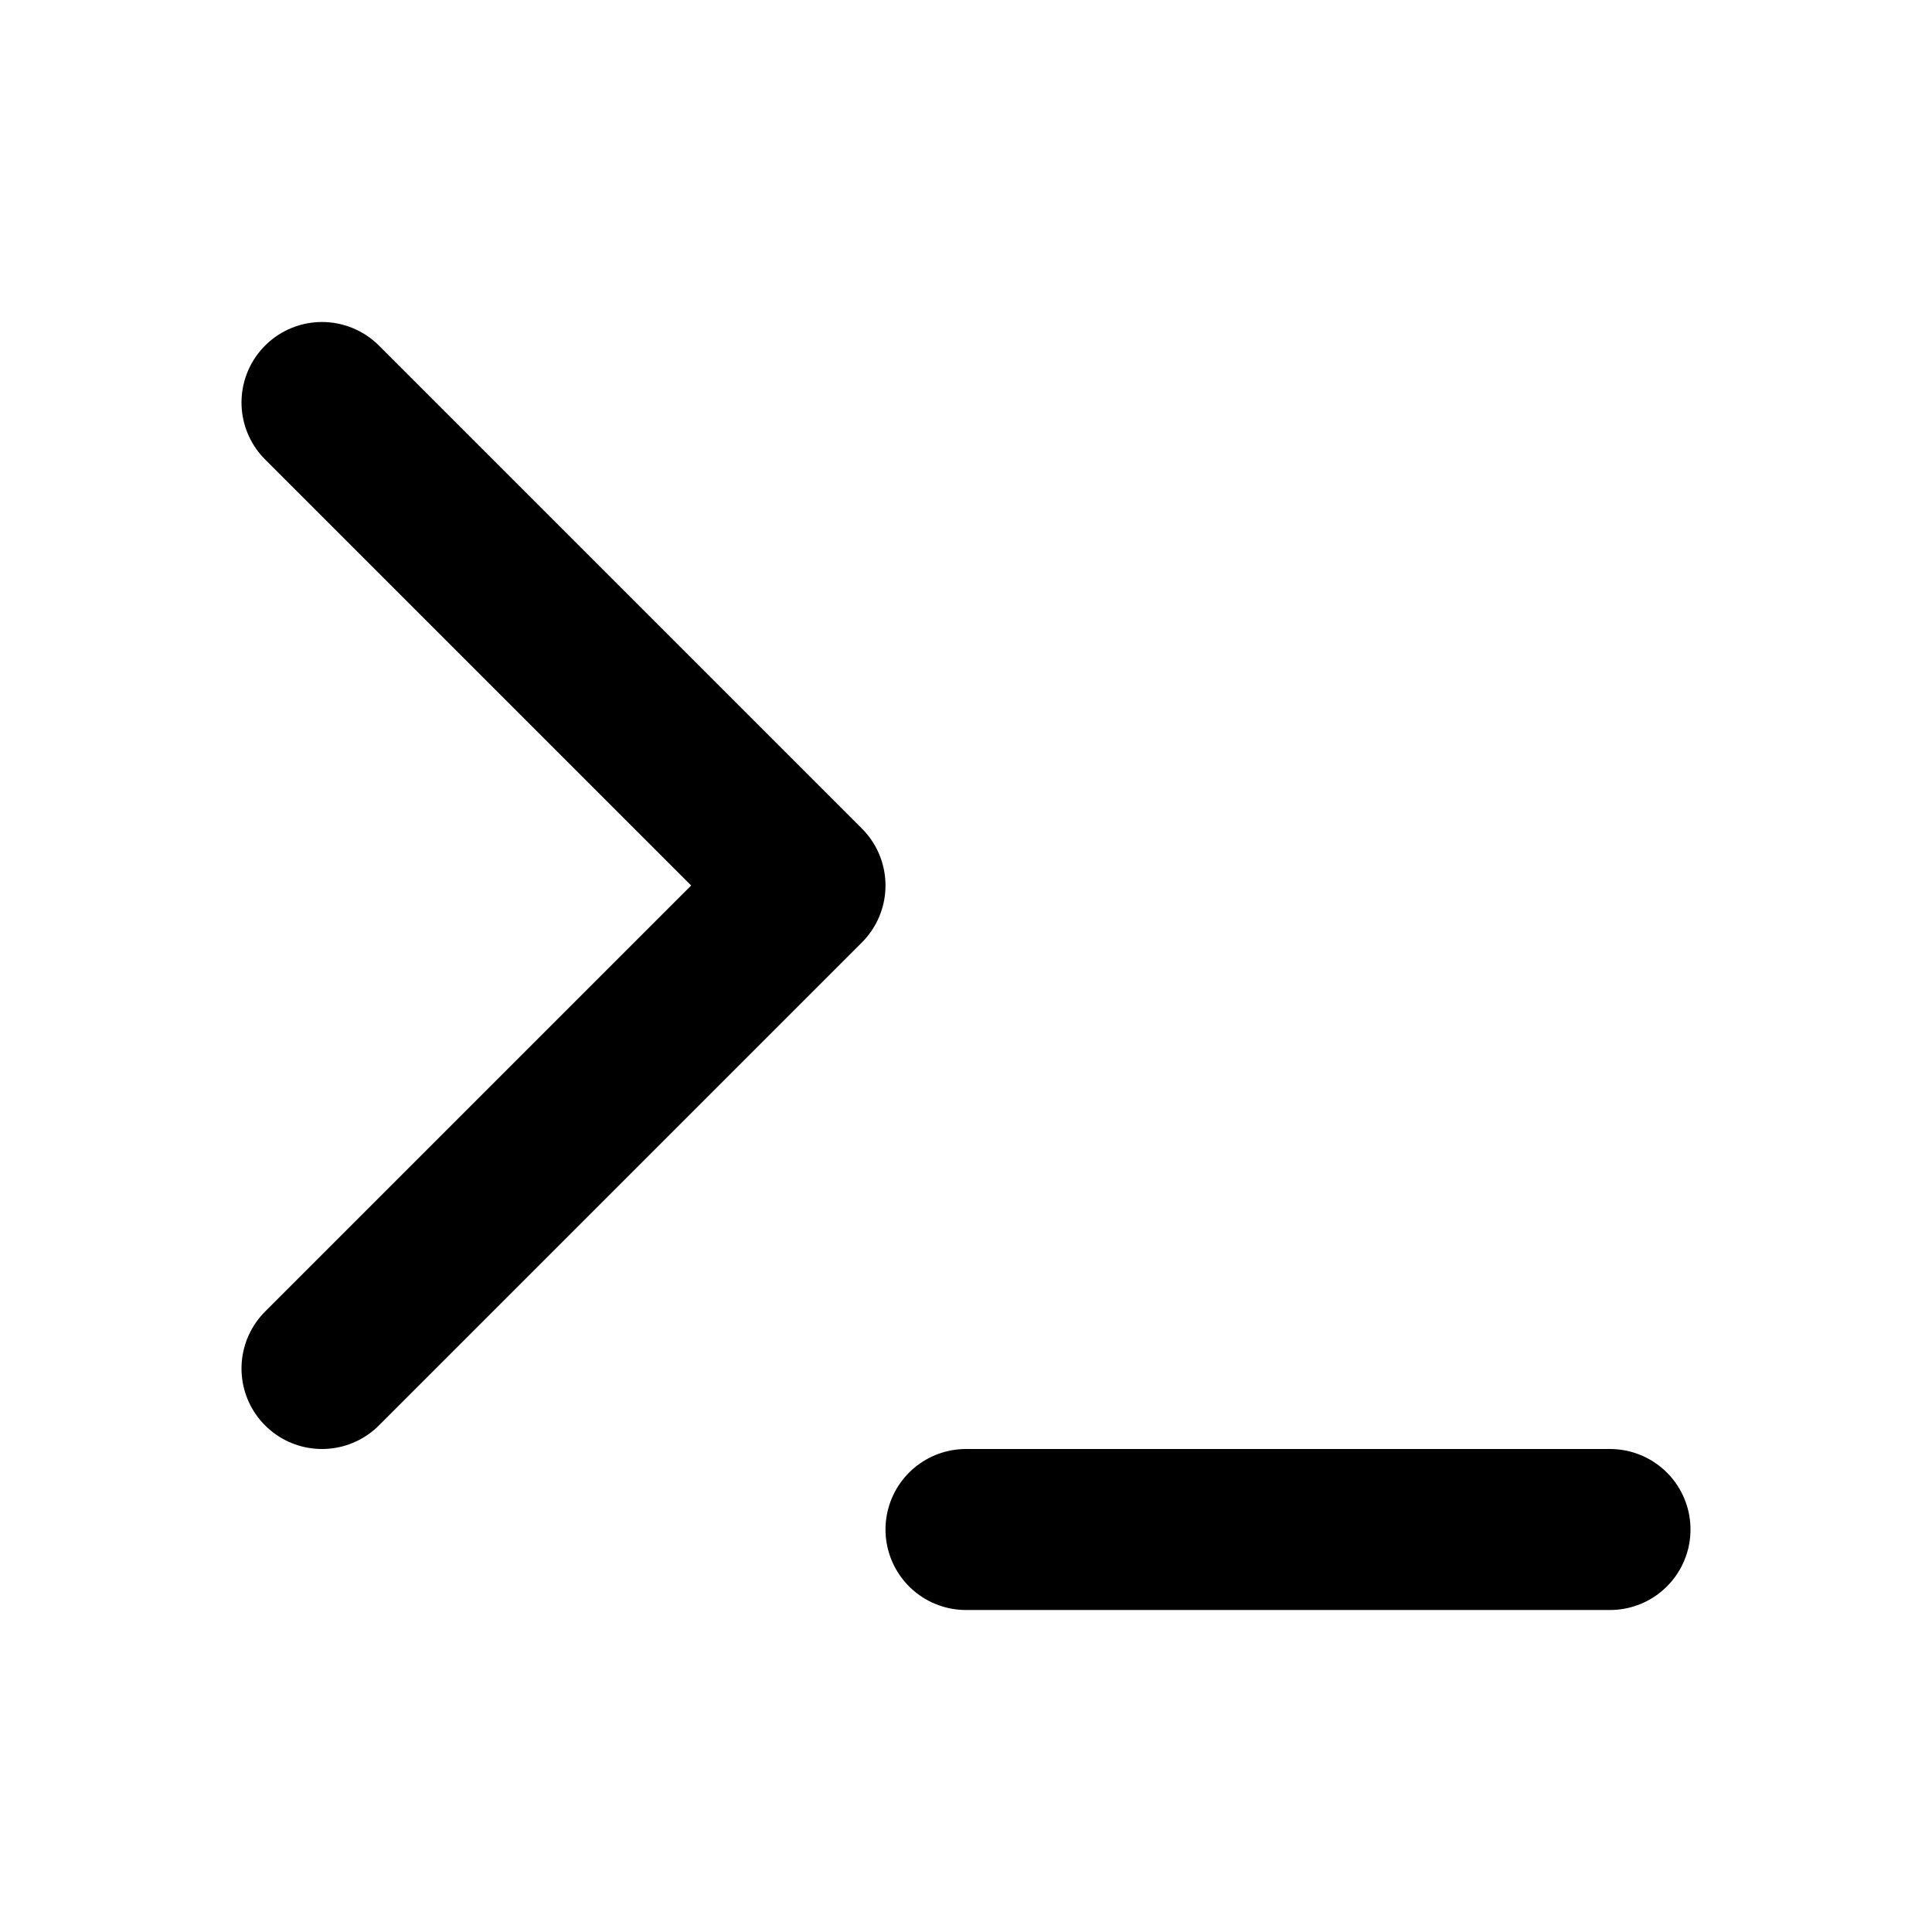
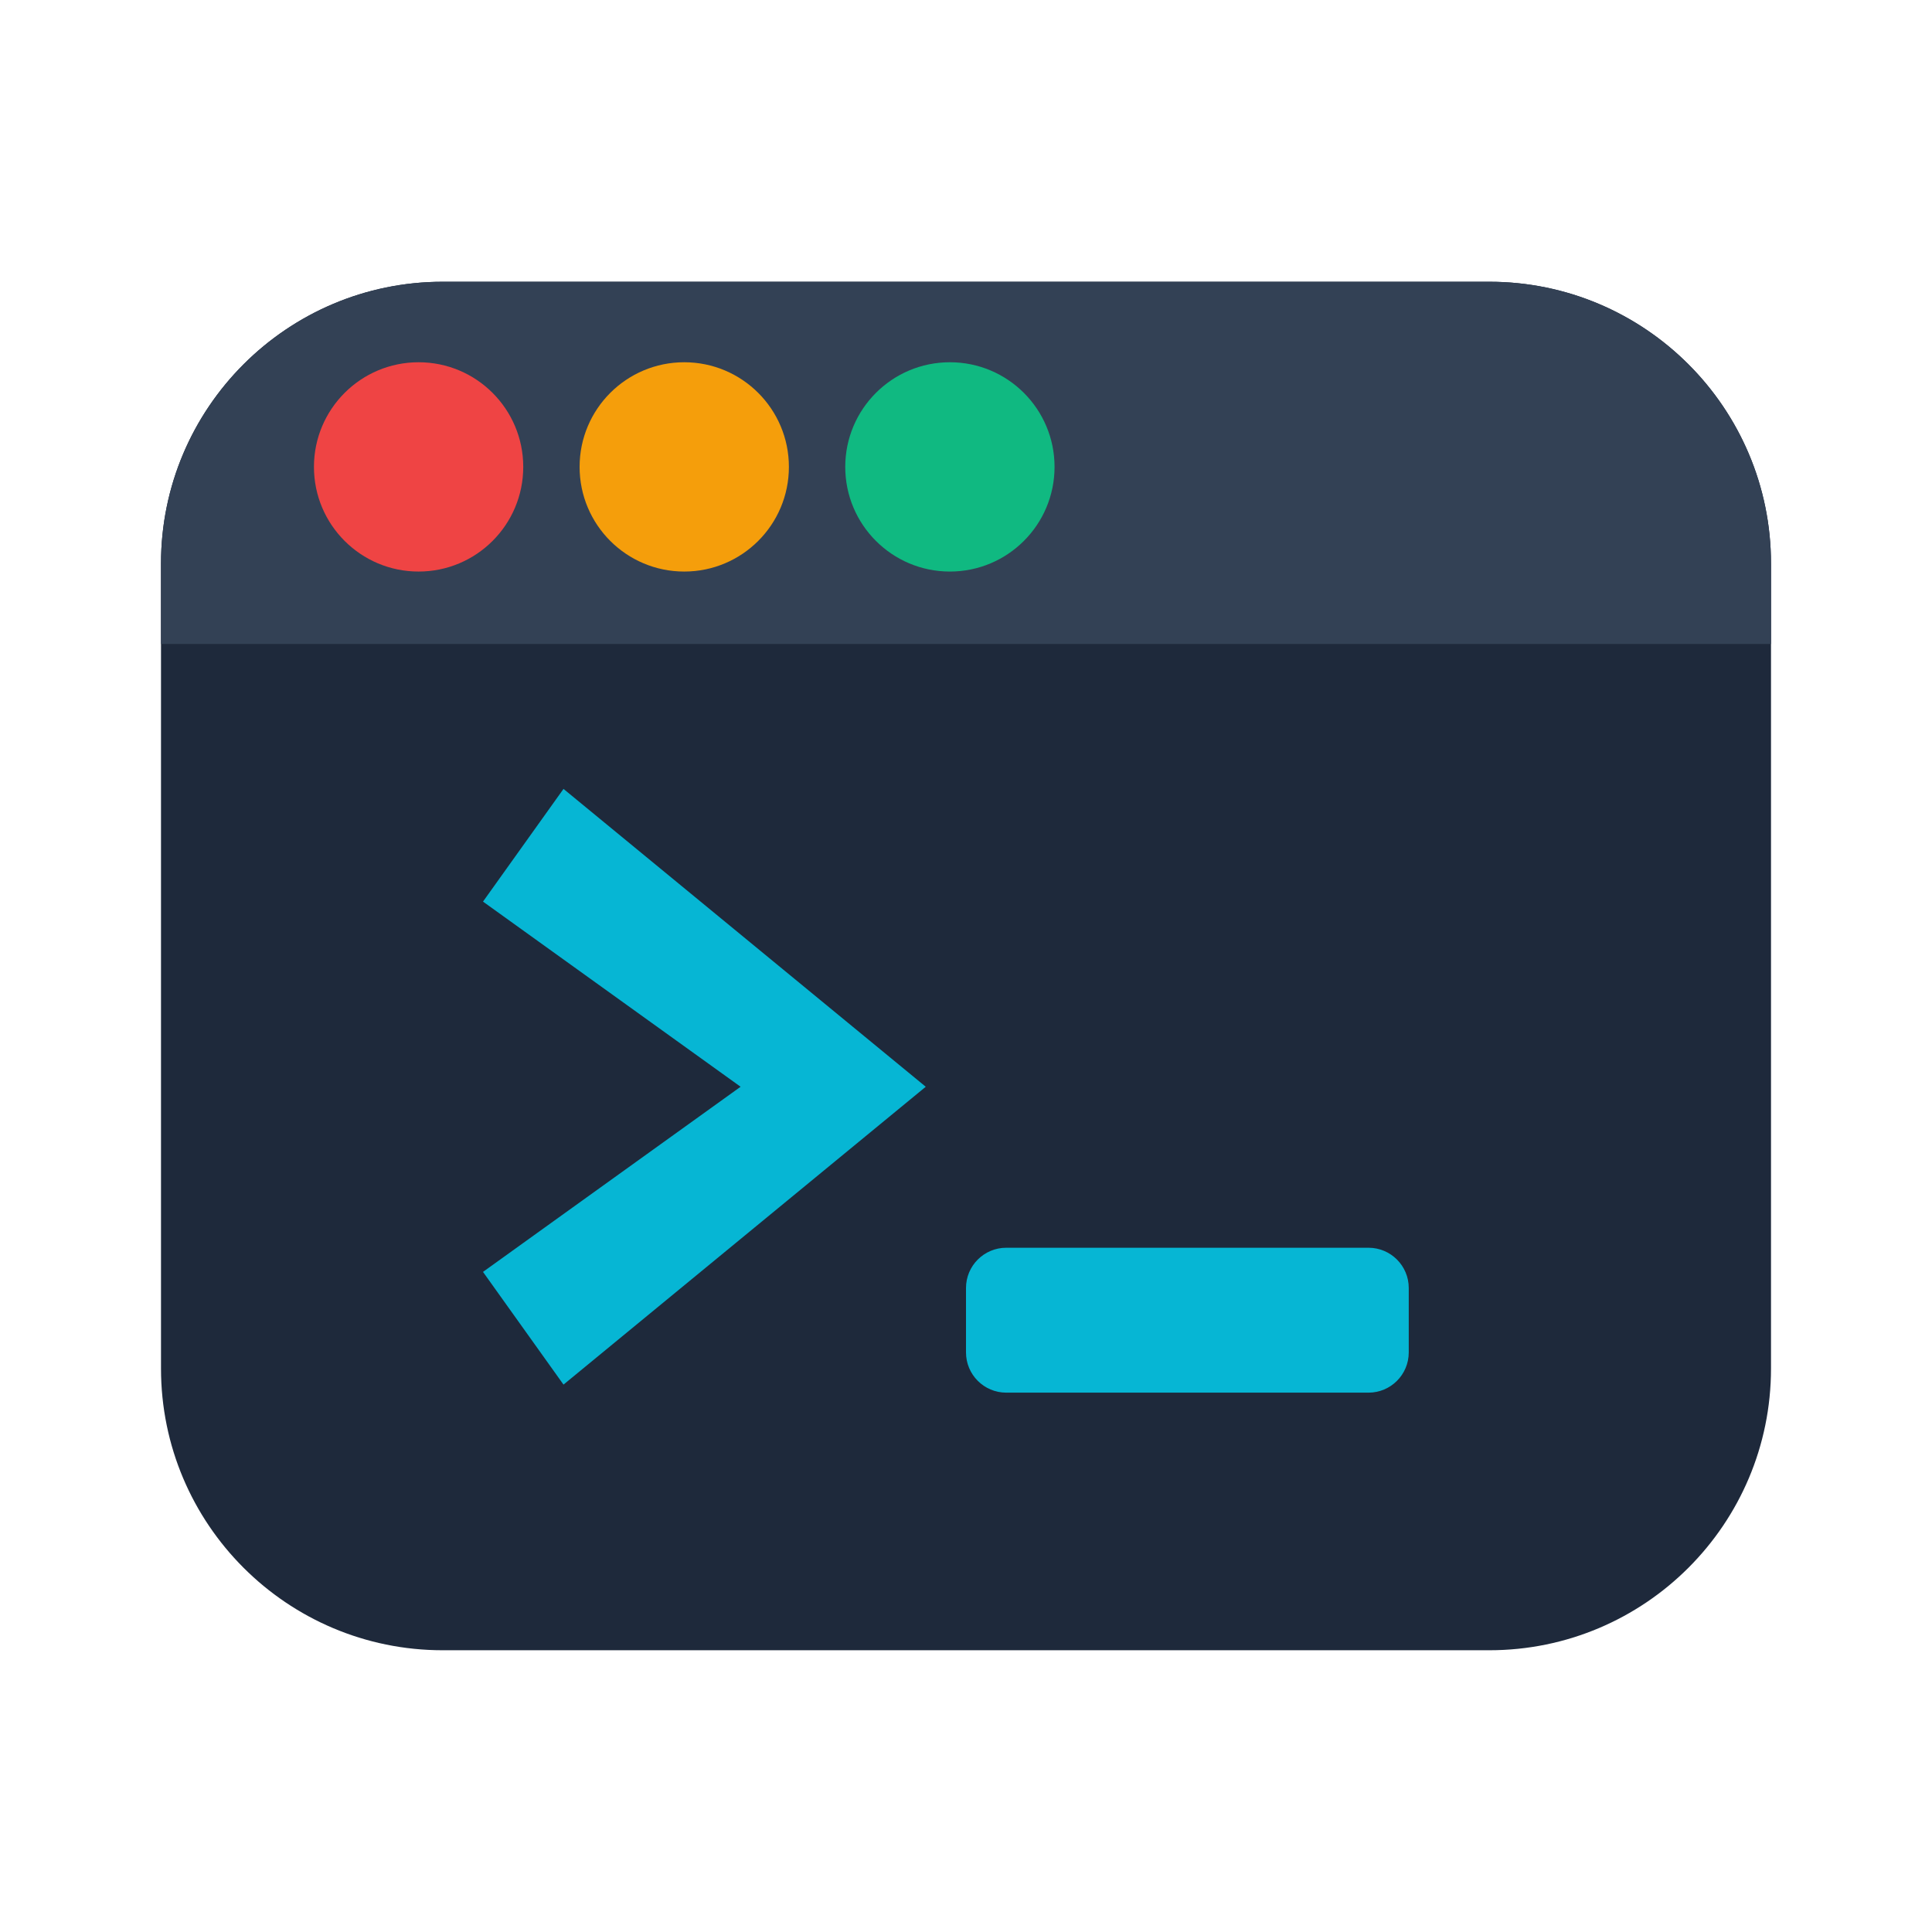
- <svg xmlns="http://www.w3.org/2000/svg" width="24" height="24" viewBox="0 0 24 24" fill="none" stroke="currentColor" stroke-width="2" stroke-linecap="round" stroke-linejoin="round">
-   <polyline points="4 17 10 11 4 5" />
-   <line x1="12" y1="19" x2="20" y2="19" />
+ <svg xmlns="http://www.w3.org/2000/svg" viewBox="0 0 24 24" width="24" height="24">
+   <rect fill="#1E293B" x="2" y="3.5" width="20" height="17" rx="3.5" />
+   <path fill="#334155" d="M2 7C2 5.07 3.57 3.5 5.5 3.5H18.5C20.43 3.5 22 5.07 22 7V8H2V7Z" />
+   <circle fill="#EF4444" cx="5.2" cy="5.8" r="1.3" />
+   <circle fill="#F59E0B" cx="8.5" cy="5.8" r="1.3" />
+   <circle fill="#10B981" cx="11.8" cy="5.8" r="1.3" />
+   <path fill="#06B6D4" d="M6 11.2L9.2 13.5L6 15.8L7 17.2L11.5 13.5L7 9.8L6 11.2Z" />
+   <rect fill="#06B6D4" x="12" y="15.5" width="5.5" height="1.8" rx="0.5" />
</svg>
